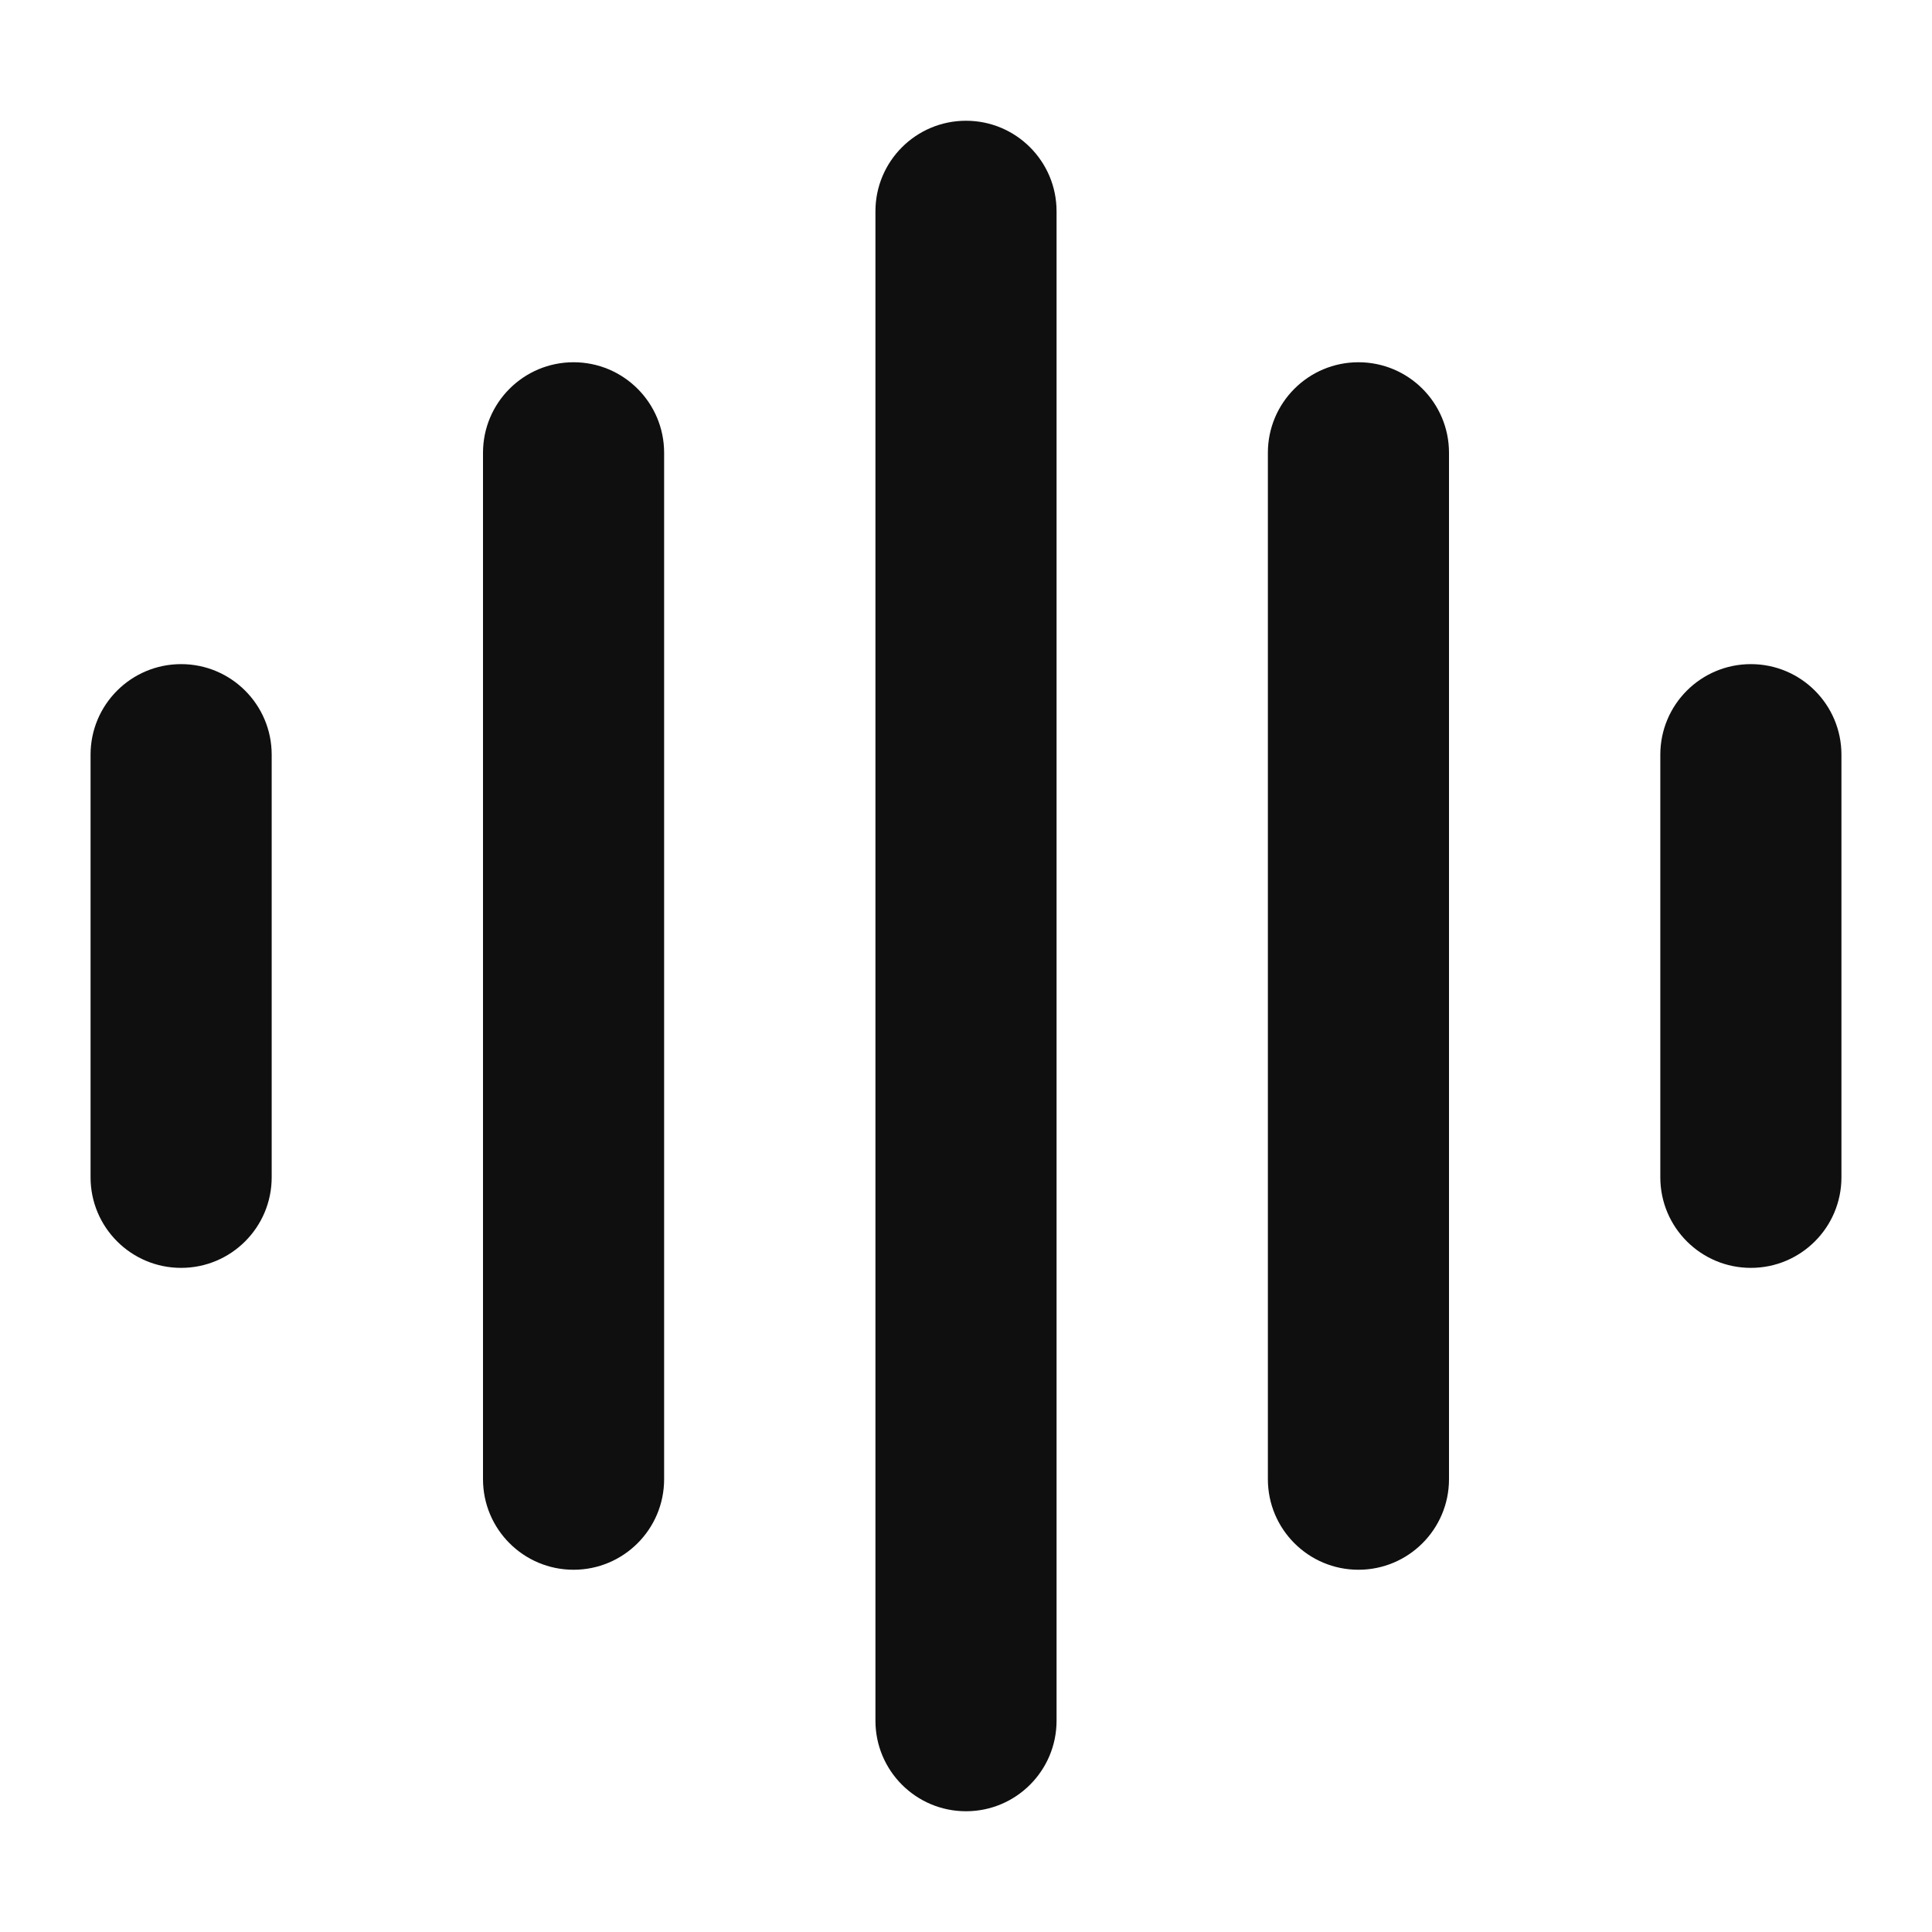
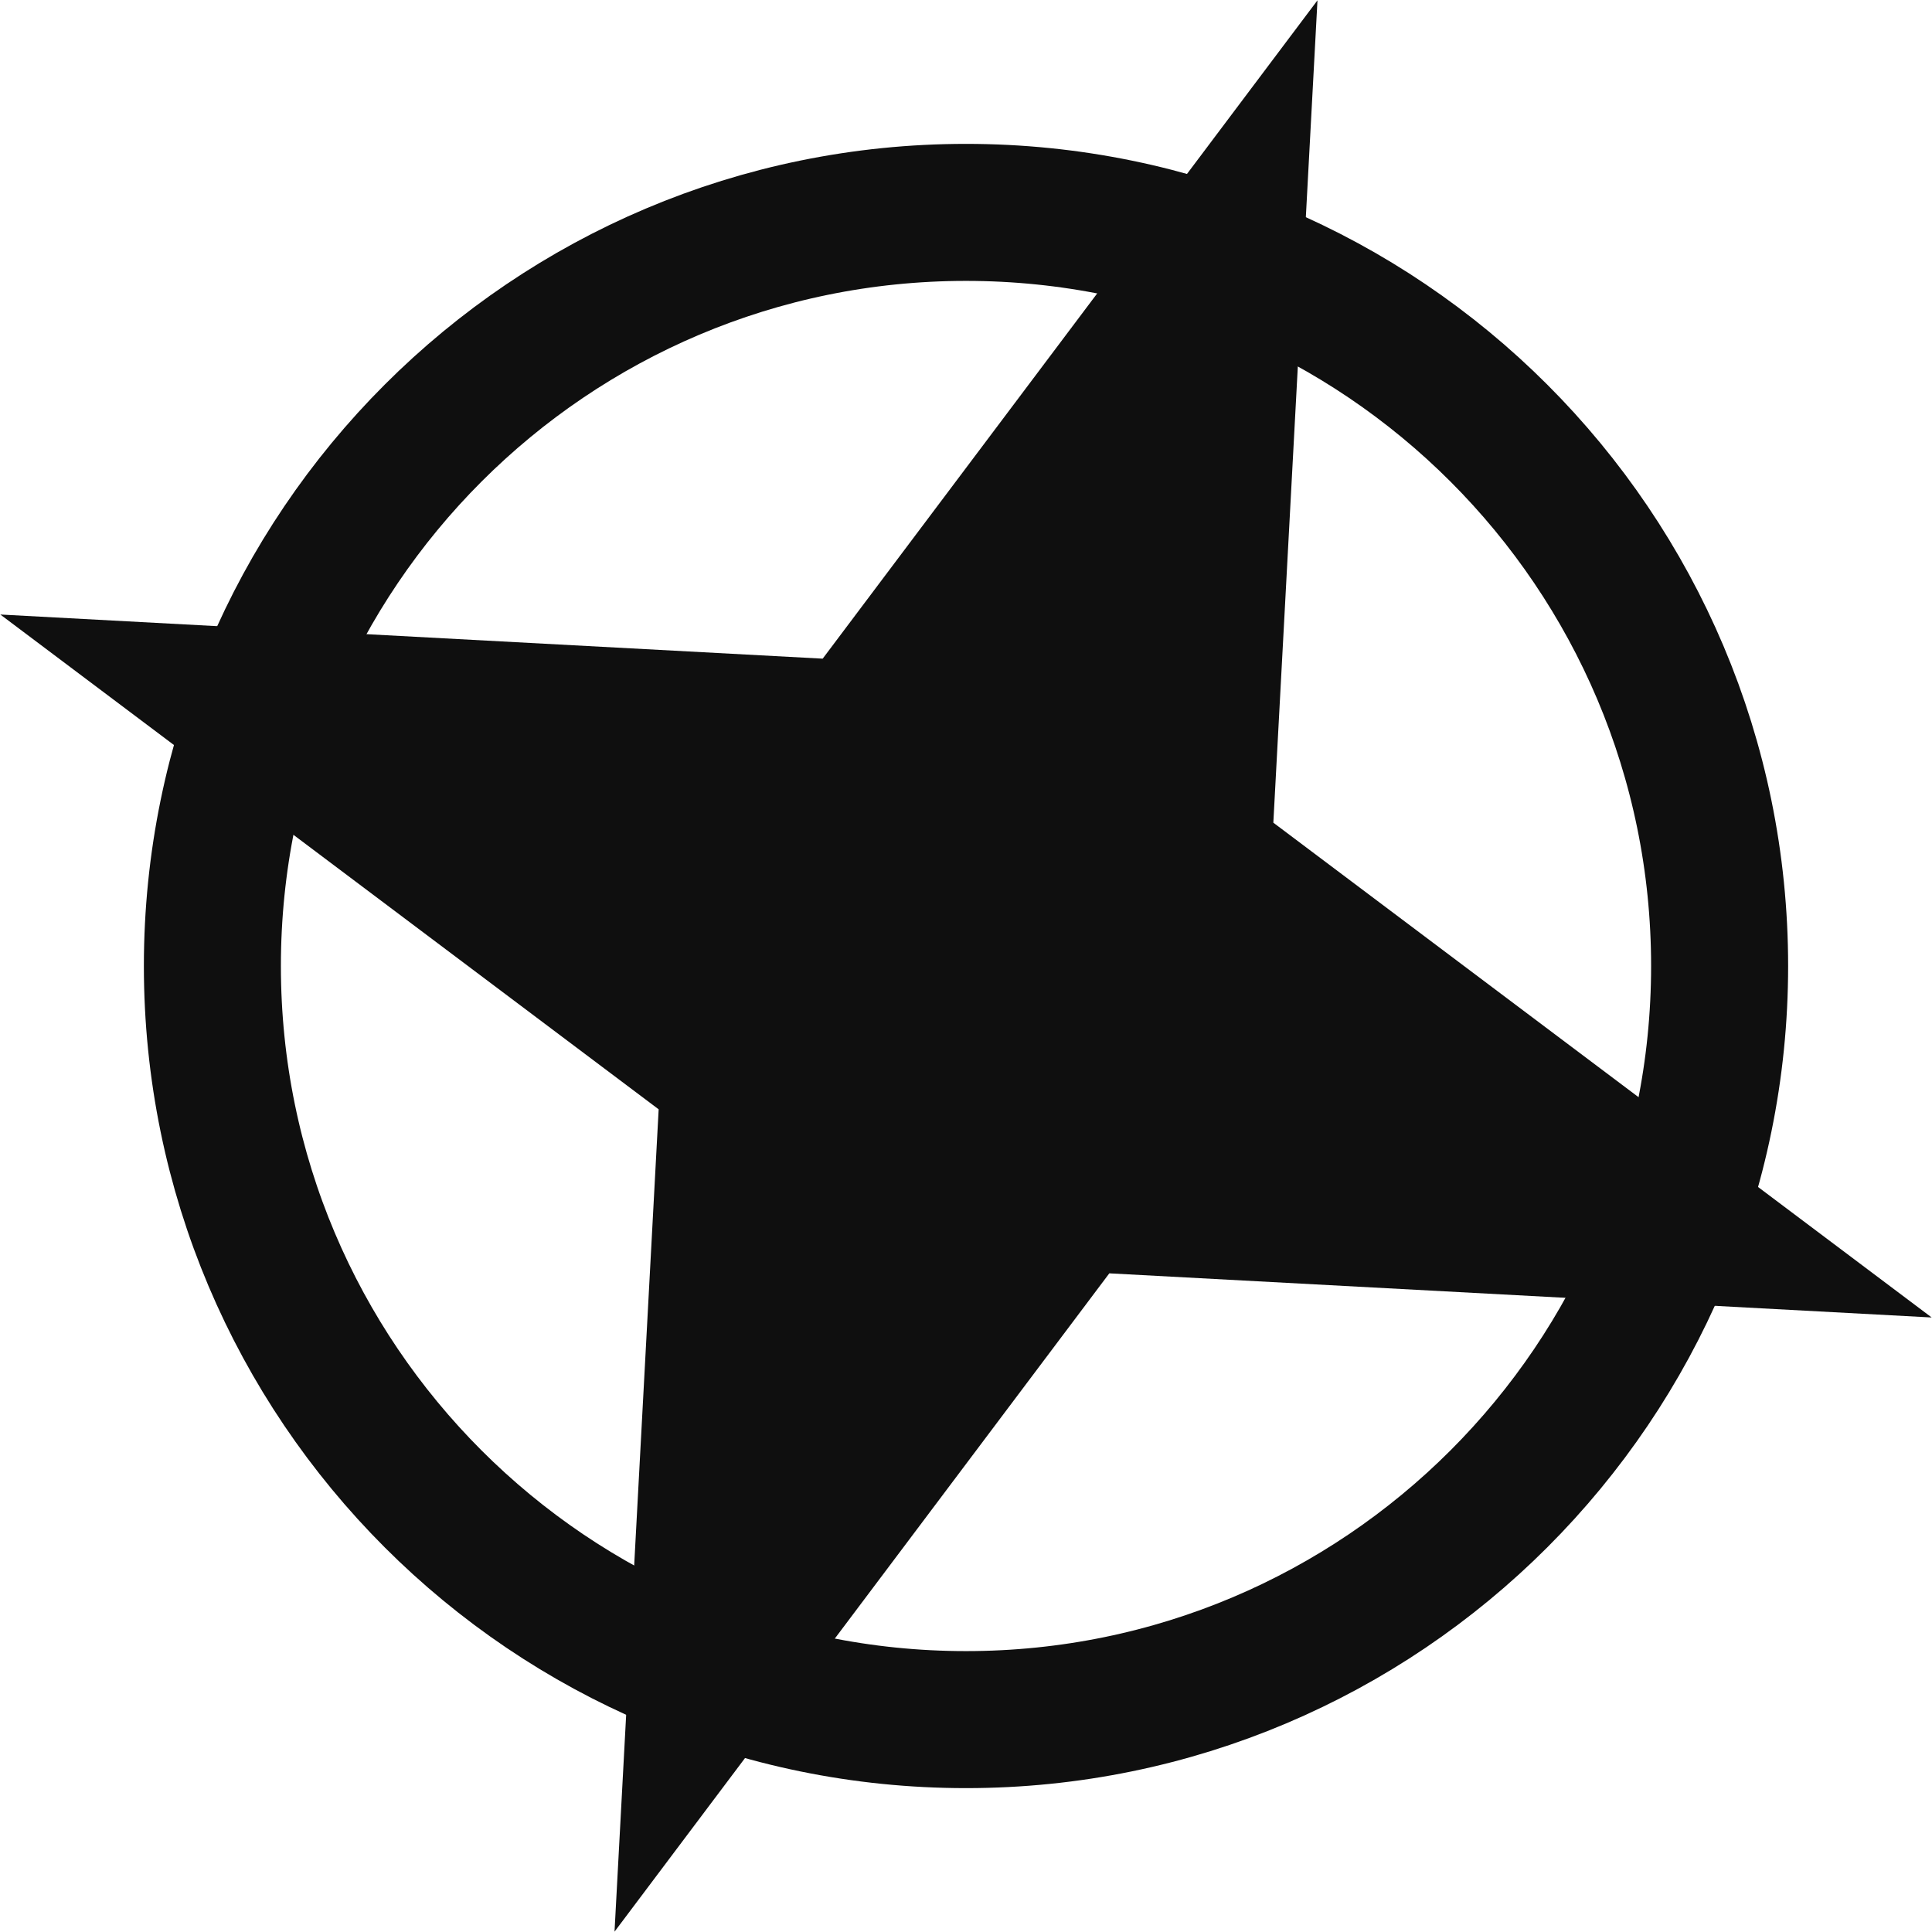
- <svg xmlns="http://www.w3.org/2000/svg" viewBox="0 0 32 32">
+ <svg xmlns="http://www.w3.org/2000/svg" viewBox="1.9 1.9 28.2 28.2">
  <style>
    svg {
      color: #0f0f0f;
    }

    @media (prefers-color-scheme: dark) {
      svg {
-         color: #d7d7d7;
+         color: #f0f0f0;
      }
    }
  </style>
-   <g fill="currentColor">
-     <rect x="1.5" y="11" width="3" height="10" rx="1.5" />
-     <rect x="8" y="6" width="3" height="20" rx="1.5" />
-     <rect x="14.5" y="2" width="3" height="28" rx="1.5" />
-     <rect x="21" y="6" width="3" height="20" rx="1.5" />
-     <rect x="27.5" y="11" width="3" height="10" rx="1.5" />
-   </g>
+   <circle cx="16" cy="16" r="11" fill="none" stroke="currentColor" stroke-width="2" />
+   <polygon transform="rotate(20 16 16)" fill="currentColor" points="16,1 19.5,12.5 31,16 19.5,19.5 16,31 12.5,19.5 1,16 12.5,12.5" />
</svg>
